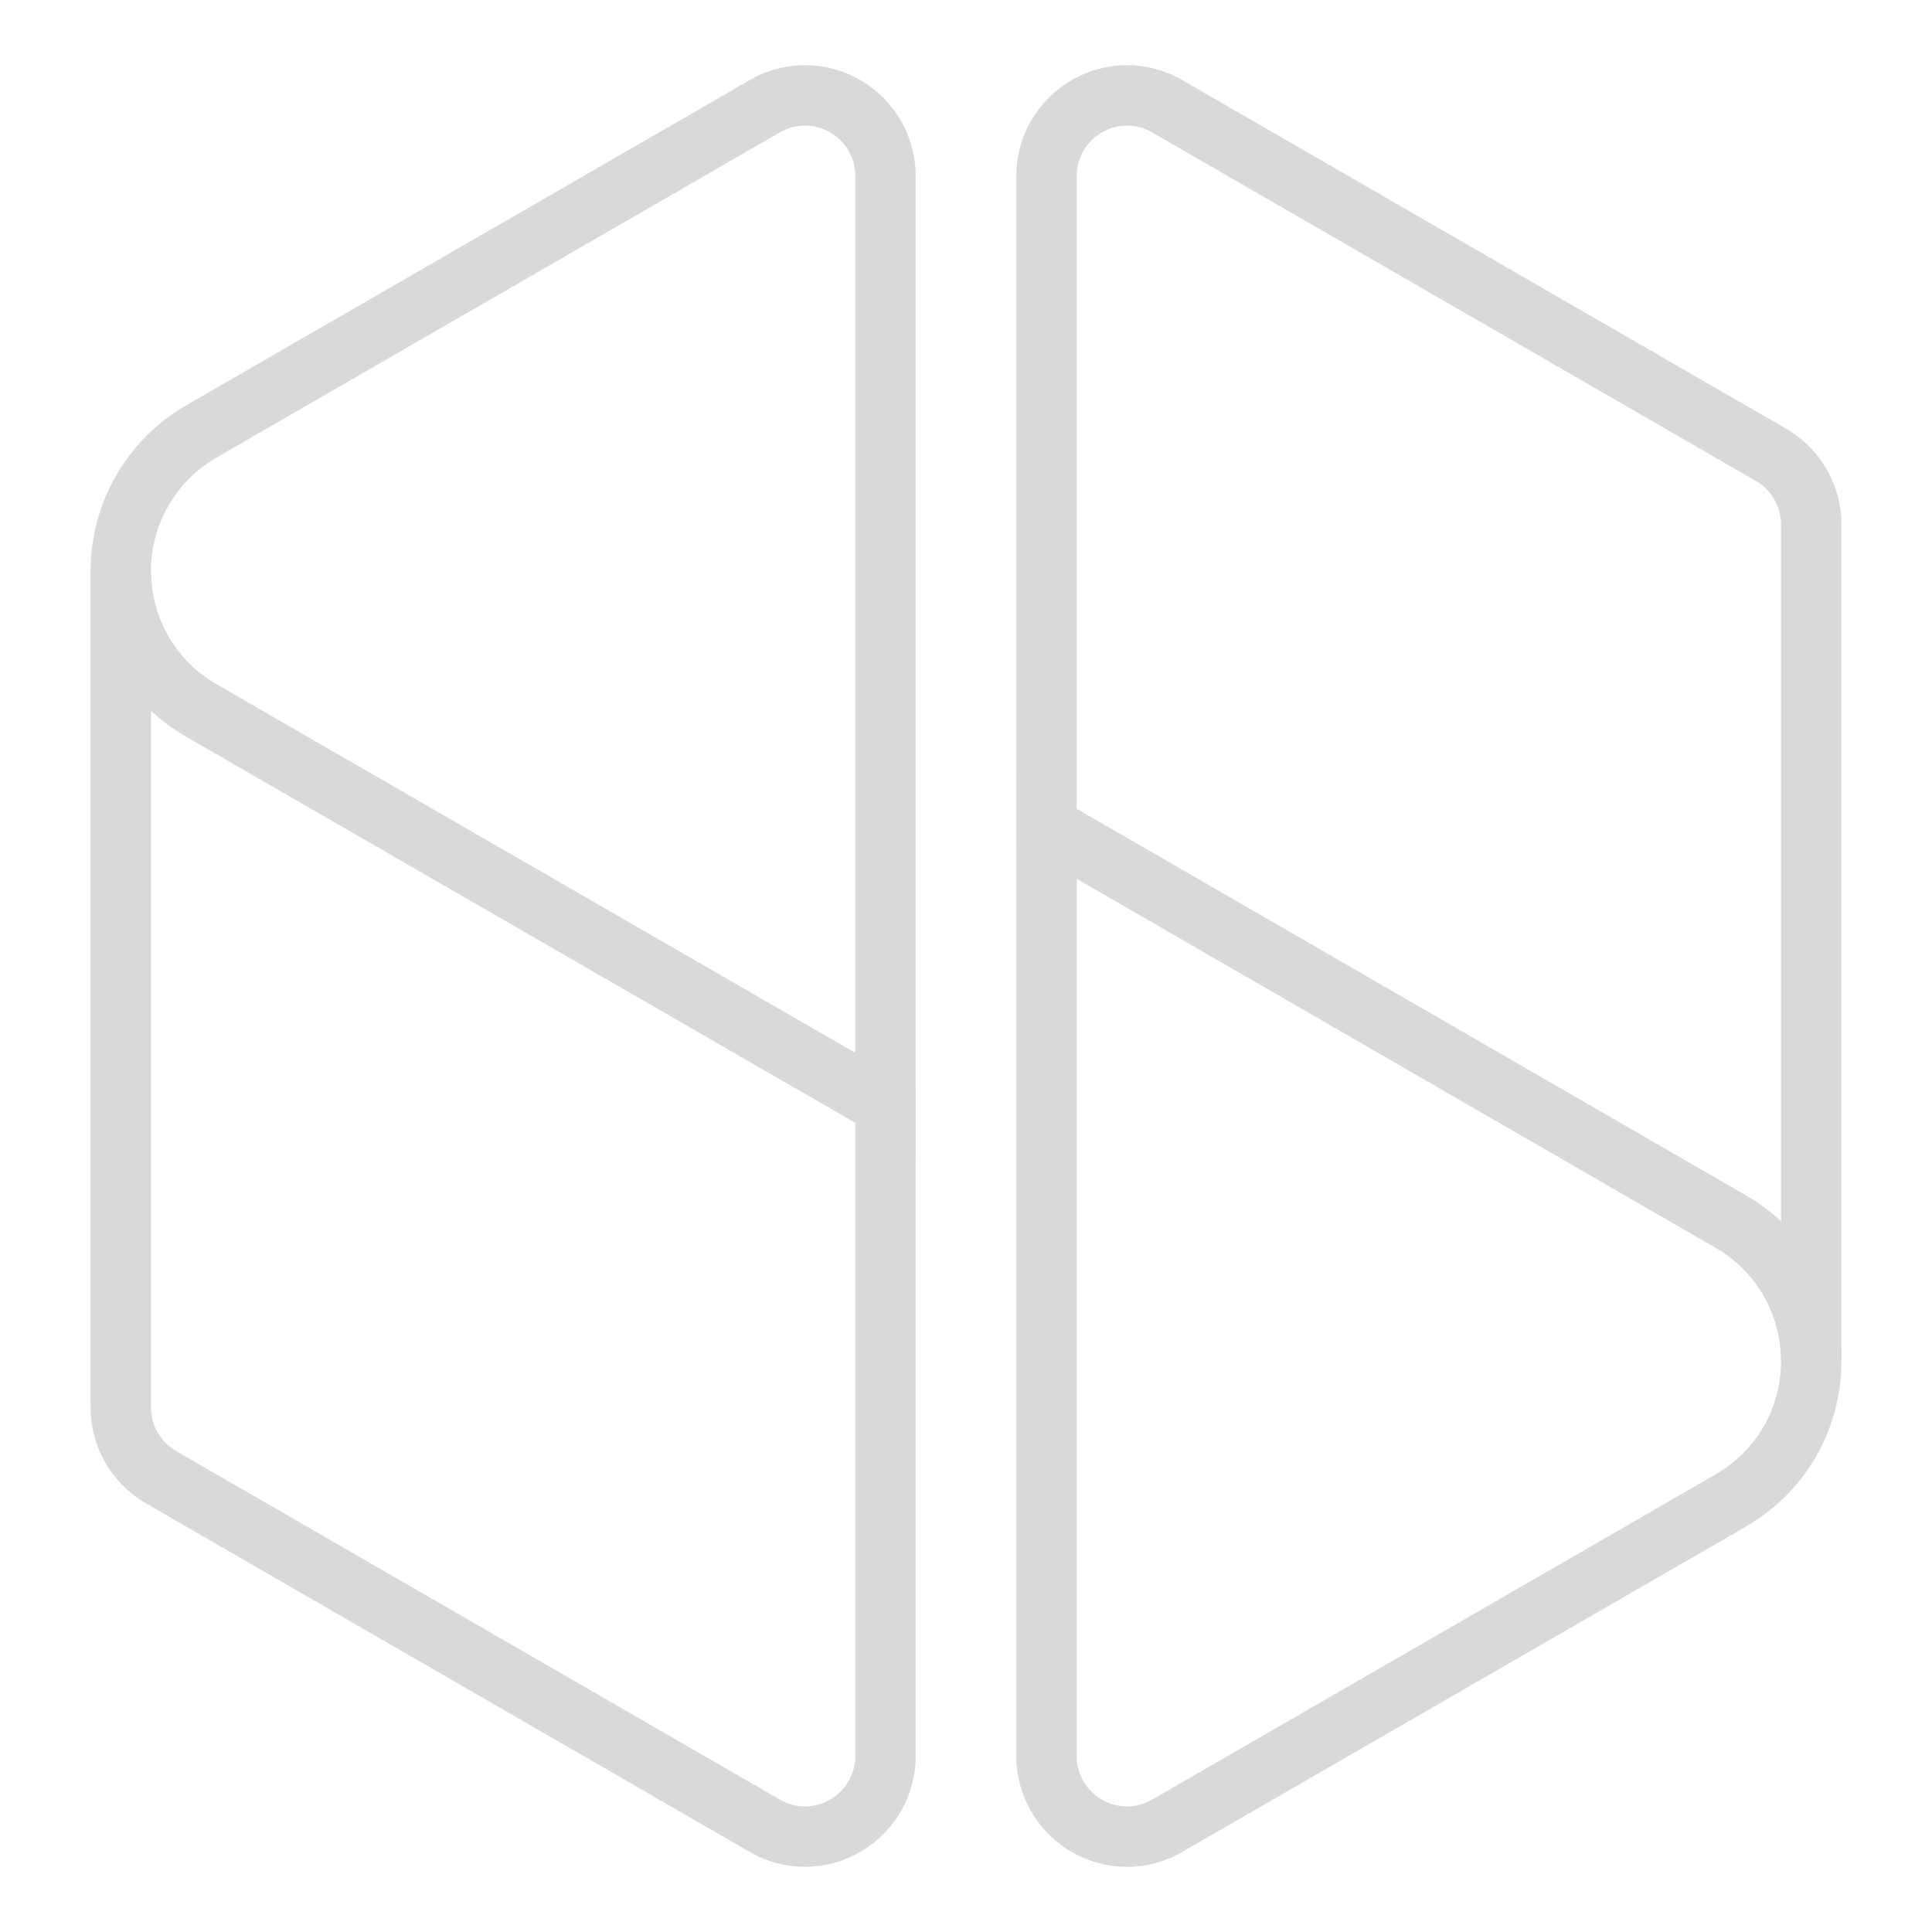
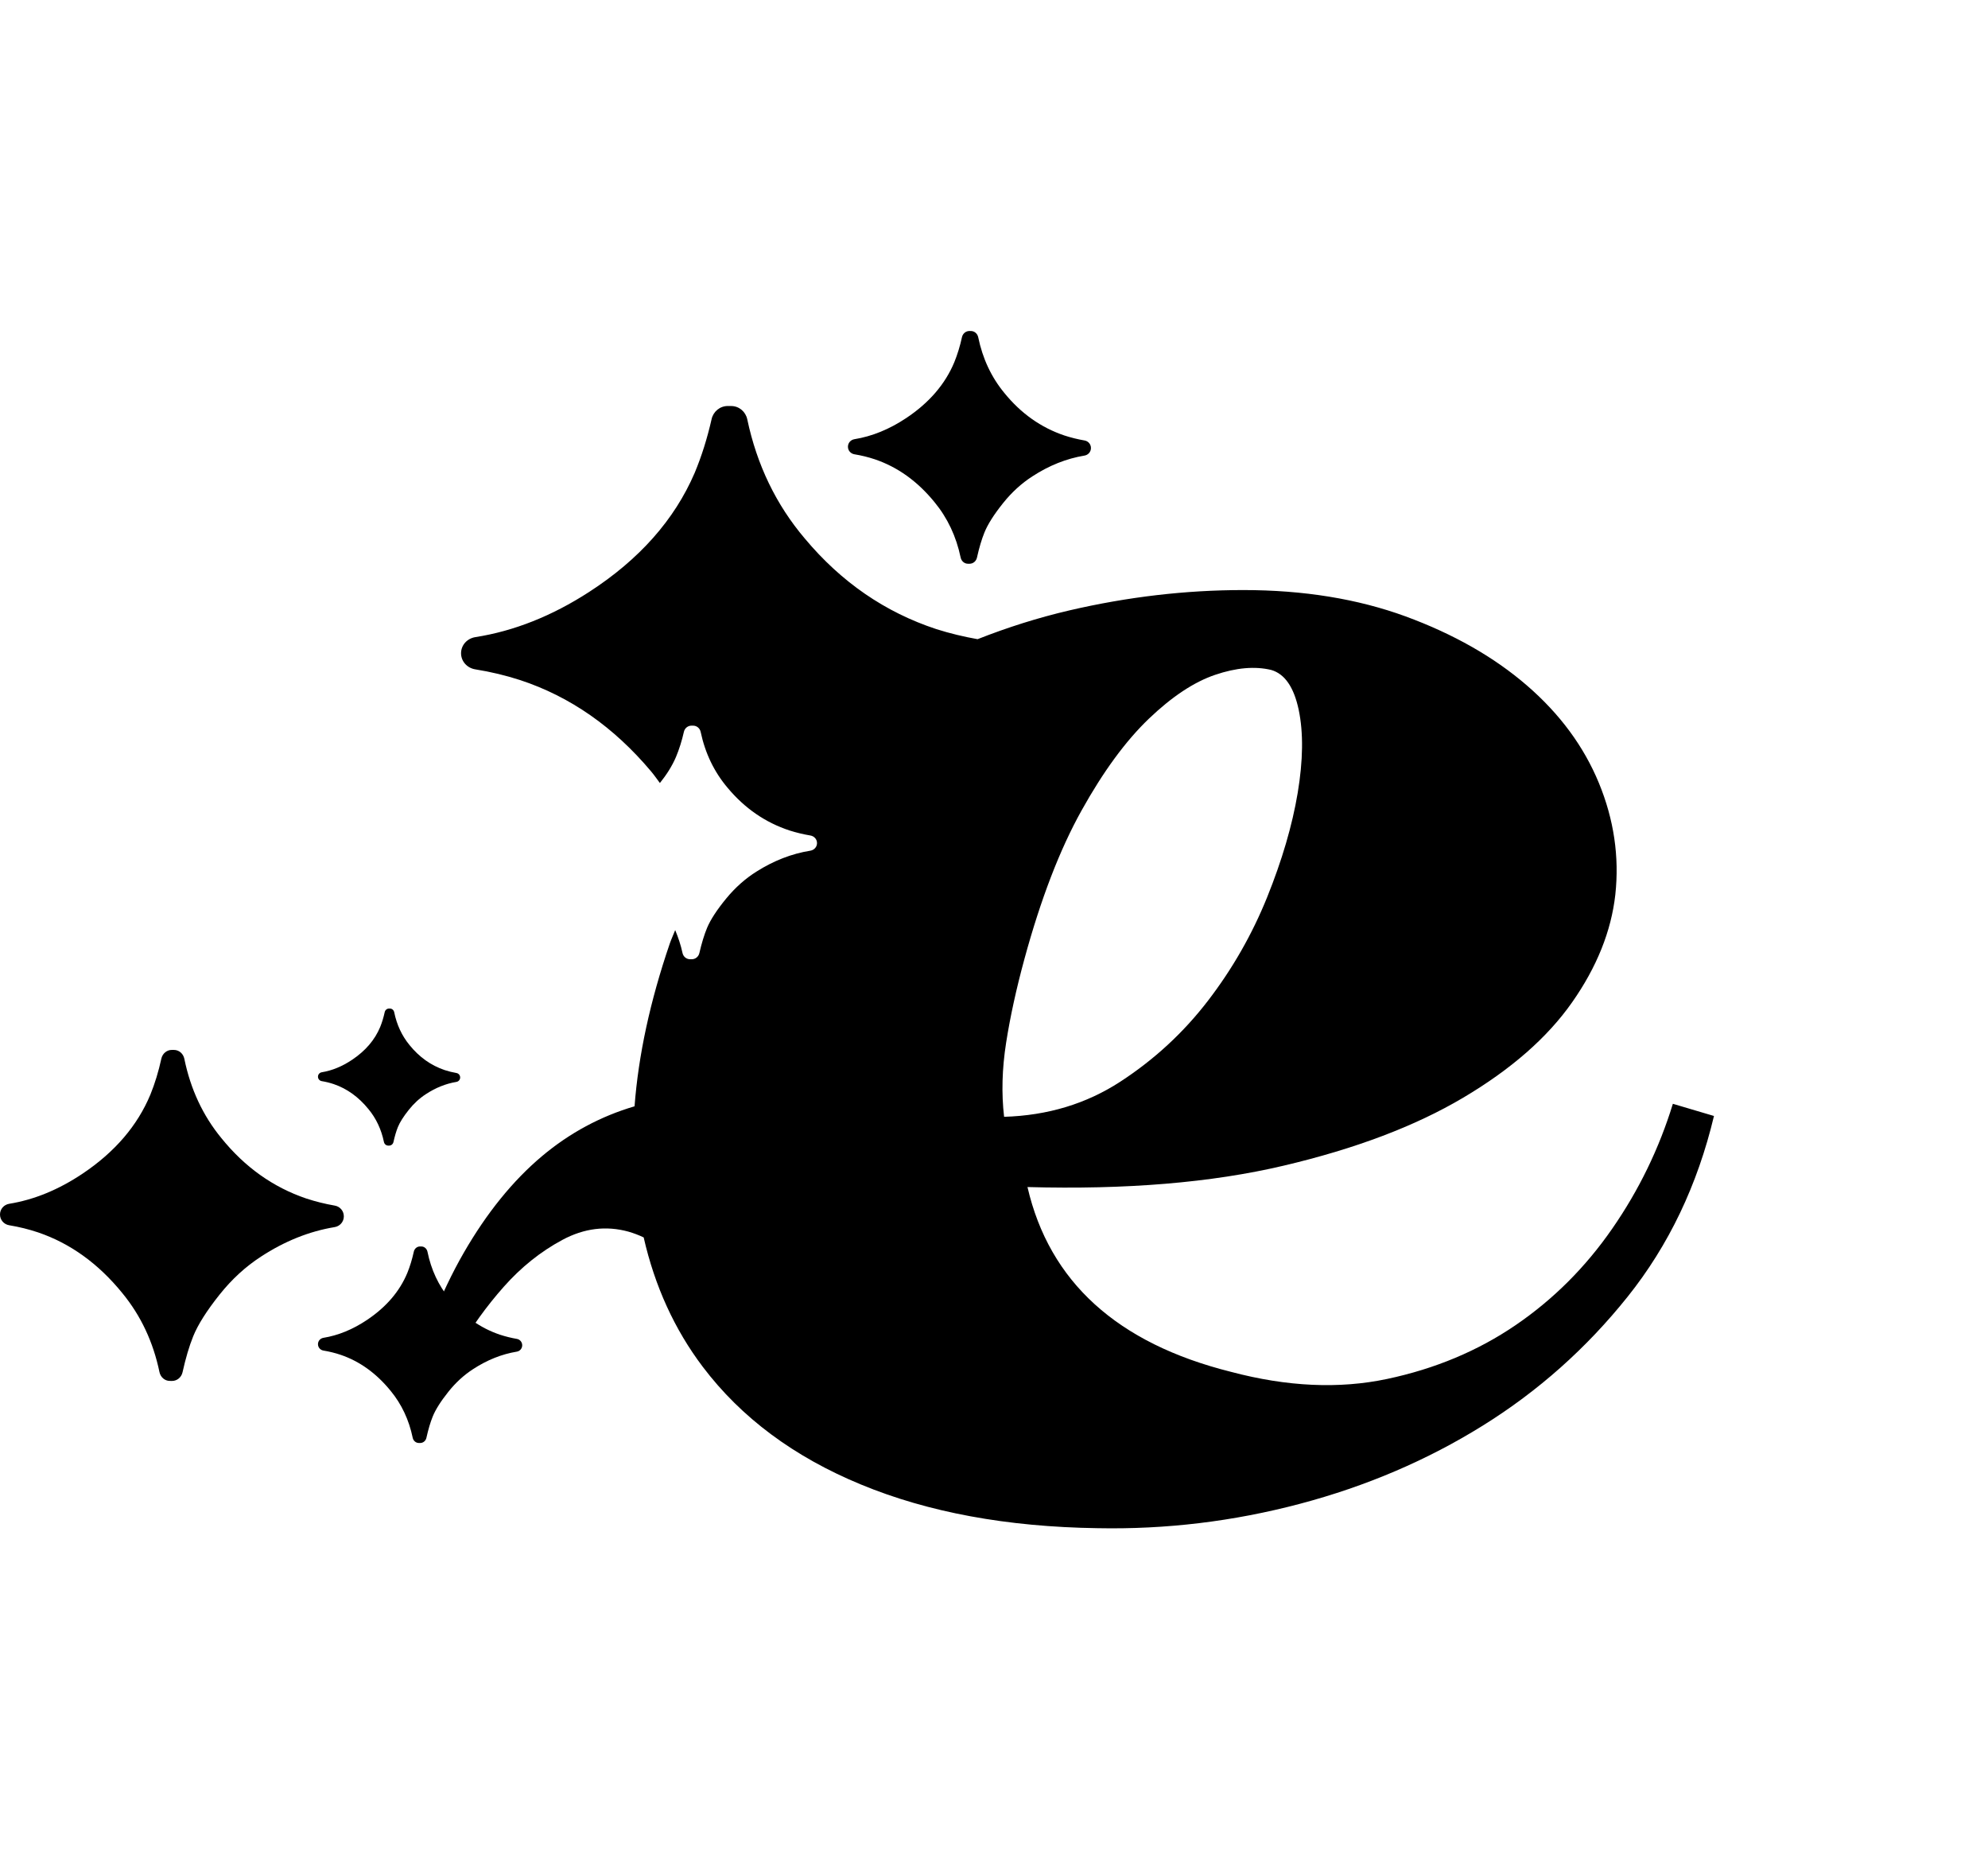
- <svg xmlns="http://www.w3.org/2000/svg" width="128" height="128" viewBox="0 0 128 128" fill="none">
-   <path d="M6 93.253V37.84H10C10 40.883 11.586 43.639 14.084 45.185L14.329 45.332L14.333 45.334L60.667 72.071V116.347C60.667 118.957 59.27 121.374 57.004 122.689C54.731 124.009 51.94 124.01 49.667 122.692L9.667 99.599L9.452 99.47C7.31 98.129 6 95.781 6 93.253ZM10 93.253C10 94.43 10.631 95.533 11.671 96.137L51.667 119.228L51.671 119.23C52.703 119.83 53.964 119.83 54.996 119.23C56.036 118.626 56.667 117.523 56.667 116.347V74.382L12.334 48.799C11.485 48.311 10.703 47.73 10 47.071V93.253Z" fill="#D9D9D9" />
-   <path d="M56.667 11.653C56.667 10.477 56.036 9.374 54.996 8.77C53.964 8.17 52.703 8.17 51.671 8.77L51.666 8.772L14.333 30.319C11.645 31.883 10 34.742 10 37.84C10 40.883 11.585 43.641 14.084 45.187L14.329 45.332L14.333 45.335L56.667 69.764V11.653ZM60.667 76.691L12.338 48.801C8.471 46.582 6 42.431 6 37.84C6 33.313 8.407 29.135 12.329 26.857L12.334 26.855L49.662 5.312C51.936 3.991 54.73 3.99 57.004 5.311C59.27 6.626 60.667 9.043 60.667 11.653V76.691Z" fill="#D9D9D9" />
-   <path d="M67.333 11.653C67.334 9.043 68.729 6.626 70.996 5.311C73.27 3.99 76.063 3.99 78.337 5.311L78.336 5.312L118.333 28.401L118.337 28.404C120.604 29.72 122 32.137 122 34.747V90.16H118C118 87.019 116.31 84.182 113.671 82.668L113.666 82.665L67.333 55.901V11.653ZM71.333 53.593L115.662 79.199L116.021 79.412C116.734 79.853 117.396 80.362 118 80.928V34.747C118 33.571 117.37 32.467 116.329 31.863L76.333 8.772L76.329 8.77C75.297 8.17 74.037 8.17 73.004 8.77C71.964 9.374 71.334 10.477 71.333 11.653V53.593Z" fill="#D9D9D9" />
-   <path d="M118 90.16C118 87.018 116.31 84.183 113.671 82.669L113.666 82.666L71.333 58.211V116.346C71.333 117.523 71.964 118.626 73.004 119.23C74.037 119.83 75.297 119.83 76.329 119.23L76.333 119.228L113.667 97.681C116.361 96.115 118 93.305 118 90.16ZM122 90.16C122 94.746 119.588 98.869 115.671 101.143L115.666 101.145L78.336 122.689L78.337 122.69C76.063 124.01 73.27 124.011 70.996 122.69C68.729 121.374 67.333 118.956 67.333 116.346V51.282L115.662 79.199L116.021 79.413C119.682 81.678 122 85.712 122 90.16Z" fill="#D9D9D9" />
+ <svg xmlns="http://www.w3.org/2000/svg" width="1320px" height="1236px" viewBox="0 0 1320 1236" version="1.1">
+   <g id="eNif" stroke="none" stroke-width="1" fill="none" fill-rule="evenodd">
+     <g id="Group">
+       <g transform="translate(84.1092, 0)">
+         <rect id="Rectangle" x="0" y="0" width="1235.891" height="1236" rx="360" />
+         <g id="Group-2" transform="translate(183.6671, 219.7333)" fill="#000000" fill-rule="nonzero">
+           <path d="M400.28,472.415 C402.989,455.138 407.052,436.581 412.47,416.707 C423.299,376.996 435.921,344.168 450.375,318.266 C464.807,292.353 479.694,272.076 495.047,257.374 C510.384,242.7 525.048,232.981 539.054,228.238 C553.036,223.49 565.453,222.401 576.276,224.998 C585.29,227.596 591.385,236.455 594.555,251.537 C597.708,266.664 597.474,285.03 593.878,306.592 C590.264,328.204 583.492,351.29 573.573,375.902 C563.626,400.513 550.554,423.41 534.307,444.564 C518.066,465.723 498.649,483.637 476.097,498.311 C453.528,513.013 427.806,520.772 398.931,521.638 C397.11,506.076 397.571,489.686 400.28,472.415 M842.984,513 C833.874,542.657 820.468,570.274 802.719,595.885 C784.981,621.496 763.589,642.864 738.578,659.925 C713.549,677.003 685.118,688.901 653.286,695.644 C621.424,702.387 586.856,700.829 549.562,690.93 C474.034,672.044 428.996,631.163 414.454,568.263 C479.96,570.07 536.597,565.362 584.366,554.108 C632.135,542.878 671.924,527.829 703.78,508.937 C735.618,490.074 759.734,468.974 776.107,445.589 C792.485,422.239 802.042,398.412 804.773,374.138 C807.497,348.998 803.849,324.282 793.85,300.013 C783.828,275.745 767.926,254.173 746.087,235.311 C724.248,216.443 697.406,201.167 665.562,189.465 C633.706,177.811 597.778,171.963 557.754,171.963 C519.543,171.963 481.096,176.45 442.431,185.431 C421.439,190.308 401.106,196.778 381.321,204.573 C372.123,202.934 362.995,200.765 353.961,197.9 C319.869,186.687 290.762,166.656 266.616,137.772 C247.536,115.3 234.807,88.915 228.392,58.608 C227.321,53.556 222.984,49.824 217.752,49.801 L215.522,49.784 C210.29,49.755 205.859,53.428 204.723,58.468 C201.81,71.314 198.061,83.213 193.471,94.188 C180.07,125.333 156.689,151.694 123.362,173.242 C98.704,189.198 73.498,199.19 47.875,203.207 C42.461,204.061 38.394,208.438 38.359,213.85 C38.323,219.268 42.384,223.726 47.798,224.598 C58.126,226.255 68.096,228.638 77.659,231.748 C110.774,242.658 139.77,262.858 164.546,292.352 C166.647,294.834 168.447,297.485 170.384,300.054 C174.703,294.683 178.387,289.004 181.041,282.825 C183.195,277.675 184.961,272.083 186.326,266.049 C186.862,263.677 188.945,261.957 191.399,261.968 L192.452,261.974 C194.912,261.986 196.949,263.736 197.449,266.113 C200.462,280.354 206.447,292.747 215.41,303.309 C226.756,316.882 240.433,326.293 256.452,331.559 C261.031,333.007 265.65,334.117 270.323,334.896 C272.854,335.326 274.731,337.419 274.708,339.959 L274.708,339.988 C274.69,342.522 272.795,344.574 270.264,344.981 C257.941,346.957 246.012,351.573 234.536,358.839 C227.068,363.524 220.395,369.476 214.498,376.632 C208.26,384.212 203.999,390.751 201.727,396.18 C199.826,400.743 198.114,406.341 196.578,412.997 C196.036,415.351 193.941,417.06 191.493,417.048 L190.41,417.037 C187.956,417.025 185.92,415.287 185.408,412.915 C184.26,407.556 182.542,402.539 180.541,397.692 C179.388,400.656 178.058,403.458 176.992,406.498 C163.839,444.909 156.106,480.931 153.558,514.663 C131.007,521.307 110.486,532.31 92.036,547.813 C72.698,564.089 55.396,585.457 40.148,611.899 C24.911,638.318 11.535,671.893 0,712.583 L1.23,712.583 L18.526,716.245 C21.828,704.84 27.795,691.622 36.446,676.584 C45.091,661.506 55.184,647.474 66.707,634.476 C78.253,621.455 91.224,611.068 105.63,603.349 C120.043,595.606 134.667,593.787 149.498,597.867 C153.07,598.902 156.442,600.186 159.614,601.698 C167.017,634.093 180.053,662.721 198.832,687.564 C224.29,721.255 259.324,747.338 303.909,765.735 C348.476,784.179 400.806,793.846 460.857,794.718 C506.348,795.63 551.145,790.23 595.283,778.552 C639.403,766.874 679.898,749.57 716.75,726.638 C753.59,703.73 785.658,675.212 812.959,641.05 C840.254,606.912 859.356,566.908 870.273,521.086 L842.984,513 Z" id="Shape" />
+           <path d="M313.126,85.178 C328.201,90.285 341.406,99.736 352.678,113.547 C361.349,124.057 367.142,136.334 370.078,150.383 C370.574,152.739 372.547,154.483 374.919,154.494 L375.968,154.5 C378.34,154.511 380.37,152.809 380.9,150.464 C382.382,143.827 384.041,138.251 385.889,133.711 C388.084,128.296 392.217,121.776 398.255,114.242 C403.968,107.102 410.434,101.178 417.674,96.505 C428.792,89.266 440.344,84.668 452.288,82.699 C454.74,82.3 456.576,80.255 456.593,77.731 L456.593,77.696 C456.61,75.171 454.791,73.081 452.339,72.664 C447.818,71.882 443.337,70.782 438.901,69.334 C423.387,64.087 410.131,54.706 399.145,41.185 C390.456,30.668 384.663,18.317 381.744,4.135 C381.253,1.766 379.281,0.017 376.897,0.006 L375.883,0 C373.505,-0.011 371.487,1.703 370.962,4.065 C369.645,10.076 367.935,15.647 365.842,20.783 C359.747,35.365 349.103,47.699 333.931,57.793 C322.705,65.263 311.233,69.93 299.574,71.818 C297.105,72.218 295.252,74.262 295.241,76.798 C295.224,79.329 297.071,81.425 299.534,81.831 C304.238,82.607 308.776,83.718 313.126,85.178 Z" id="Path" />
+         </g>
+       </g>
+       <g id="Group-7" transform="translate(0, 669.5)" fill="#000000" fill-rule="nonzero">
+         <path d="M25.306,148.608 C46.636,155.872 65.319,169.313 81.267,188.956 C93.537,203.904 101.733,221.364 105.888,241.344 C106.589,244.696 109.381,247.175 112.737,247.192 L114.221,247.2 C117.577,247.216 120.449,244.795 121.199,241.459 C123.296,232.021 125.644,224.09 128.257,217.633 C131.363,209.933 137.212,200.659 145.755,189.944 C153.838,179.789 162.986,171.364 173.231,164.718 C188.962,154.423 205.305,147.883 222.206,145.083 C225.674,144.515 228.272,141.608 228.296,138.017 L228.296,137.967 C228.32,134.377 225.747,131.404 222.278,130.811 C215.881,129.699 209.54,128.134 203.264,126.075 C181.314,118.613 162.558,105.271 147.013,86.04 C134.719,71.084 126.523,53.517 122.393,33.347 C121.699,29.979 118.908,27.492 115.536,27.475 L114.1,27.467 C110.736,27.45 107.88,29.888 107.138,33.248 C105.275,41.797 102.854,49.72 99.894,57.025 C91.27,77.763 76.209,95.306 54.743,109.661 C38.859,120.285 22.628,126.923 6.131,129.608 C2.638,130.176 0.016,133.084 0,136.691 C-0.024,140.29 2.59,143.271 6.075,143.848 C12.73,144.952 19.151,146.533 25.306,148.608 Z" id="Path" />
+         <path d="M226.163,229.861 C238.832,234.174 249.93,242.155 259.403,253.817 C266.691,262.693 271.559,273.06 274.027,284.923 C274.444,286.913 276.102,288.385 278.095,288.395 L278.977,288.4 C280.97,288.41 282.676,286.972 283.122,284.992 C284.367,279.388 285.762,274.678 287.314,270.845 C289.159,266.272 292.633,260.766 297.707,254.404 C302.509,248.375 307.942,243.372 314.028,239.426 C323.372,233.314 333.08,229.431 343.118,227.768 C345.179,227.431 346.721,225.705 346.736,223.573 L346.736,223.543 C346.75,221.411 345.222,219.646 343.161,219.294 C339.361,218.634 335.595,217.704 331.867,216.482 C318.829,212.052 307.688,204.13 298.455,192.711 C291.152,183.831 286.284,173.401 283.831,161.425 C283.419,159.425 281.761,157.948 279.758,157.938 L278.905,157.933 C276.907,157.924 275.211,159.371 274.77,161.366 C273.663,166.442 272.225,171.146 270.467,175.484 C265.344,187.797 256.398,198.213 243.648,206.736 C234.213,213.044 224.572,216.986 214.773,218.58 C212.698,218.917 211.141,220.643 211.131,222.785 C211.117,224.922 212.67,226.692 214.74,227.035 C218.693,227.69 222.507,228.629 226.163,229.861 Z" id="Path" />
+         <path d="M221.596,50.16 C230.417,53.168 238.143,58.733 244.738,66.867 C249.812,73.056 253.201,80.286 254.919,88.559 C255.21,89.947 256.364,90.973 257.752,90.98 L258.366,90.983 C259.753,90.99 260.941,89.987 261.251,88.606 C262.118,84.698 263.089,81.414 264.17,78.741 C265.454,75.552 267.873,71.712 271.406,67.276 C274.748,63.071 278.531,59.582 282.768,56.83 C289.273,52.568 296.032,49.86 303.021,48.701 C304.455,48.465 305.53,47.262 305.54,45.775 L305.54,45.754 C305.55,44.267 304.485,43.036 303.051,42.791 C300.405,42.33 297.783,41.683 295.188,40.83 C286.111,37.74 278.355,32.216 271.926,24.253 C266.842,18.06 263.453,10.786 261.745,2.435 C261.458,1.04 260.304,0.01 258.909,0.003 L258.315,0 C256.924,-0.007 255.743,1.003 255.437,2.394 C254.666,5.934 253.665,9.214 252.441,12.239 C248.875,20.826 242.646,28.09 233.769,34.034 C227.201,38.433 220.489,41.181 213.667,42.293 C212.222,42.528 211.138,43.732 211.131,45.226 C211.121,46.716 212.202,47.95 213.643,48.189 C216.396,48.646 219.051,49.301 221.596,50.16 Z" id="Path" />
+       </g>
+     </g>
+   </g>
</svg>
